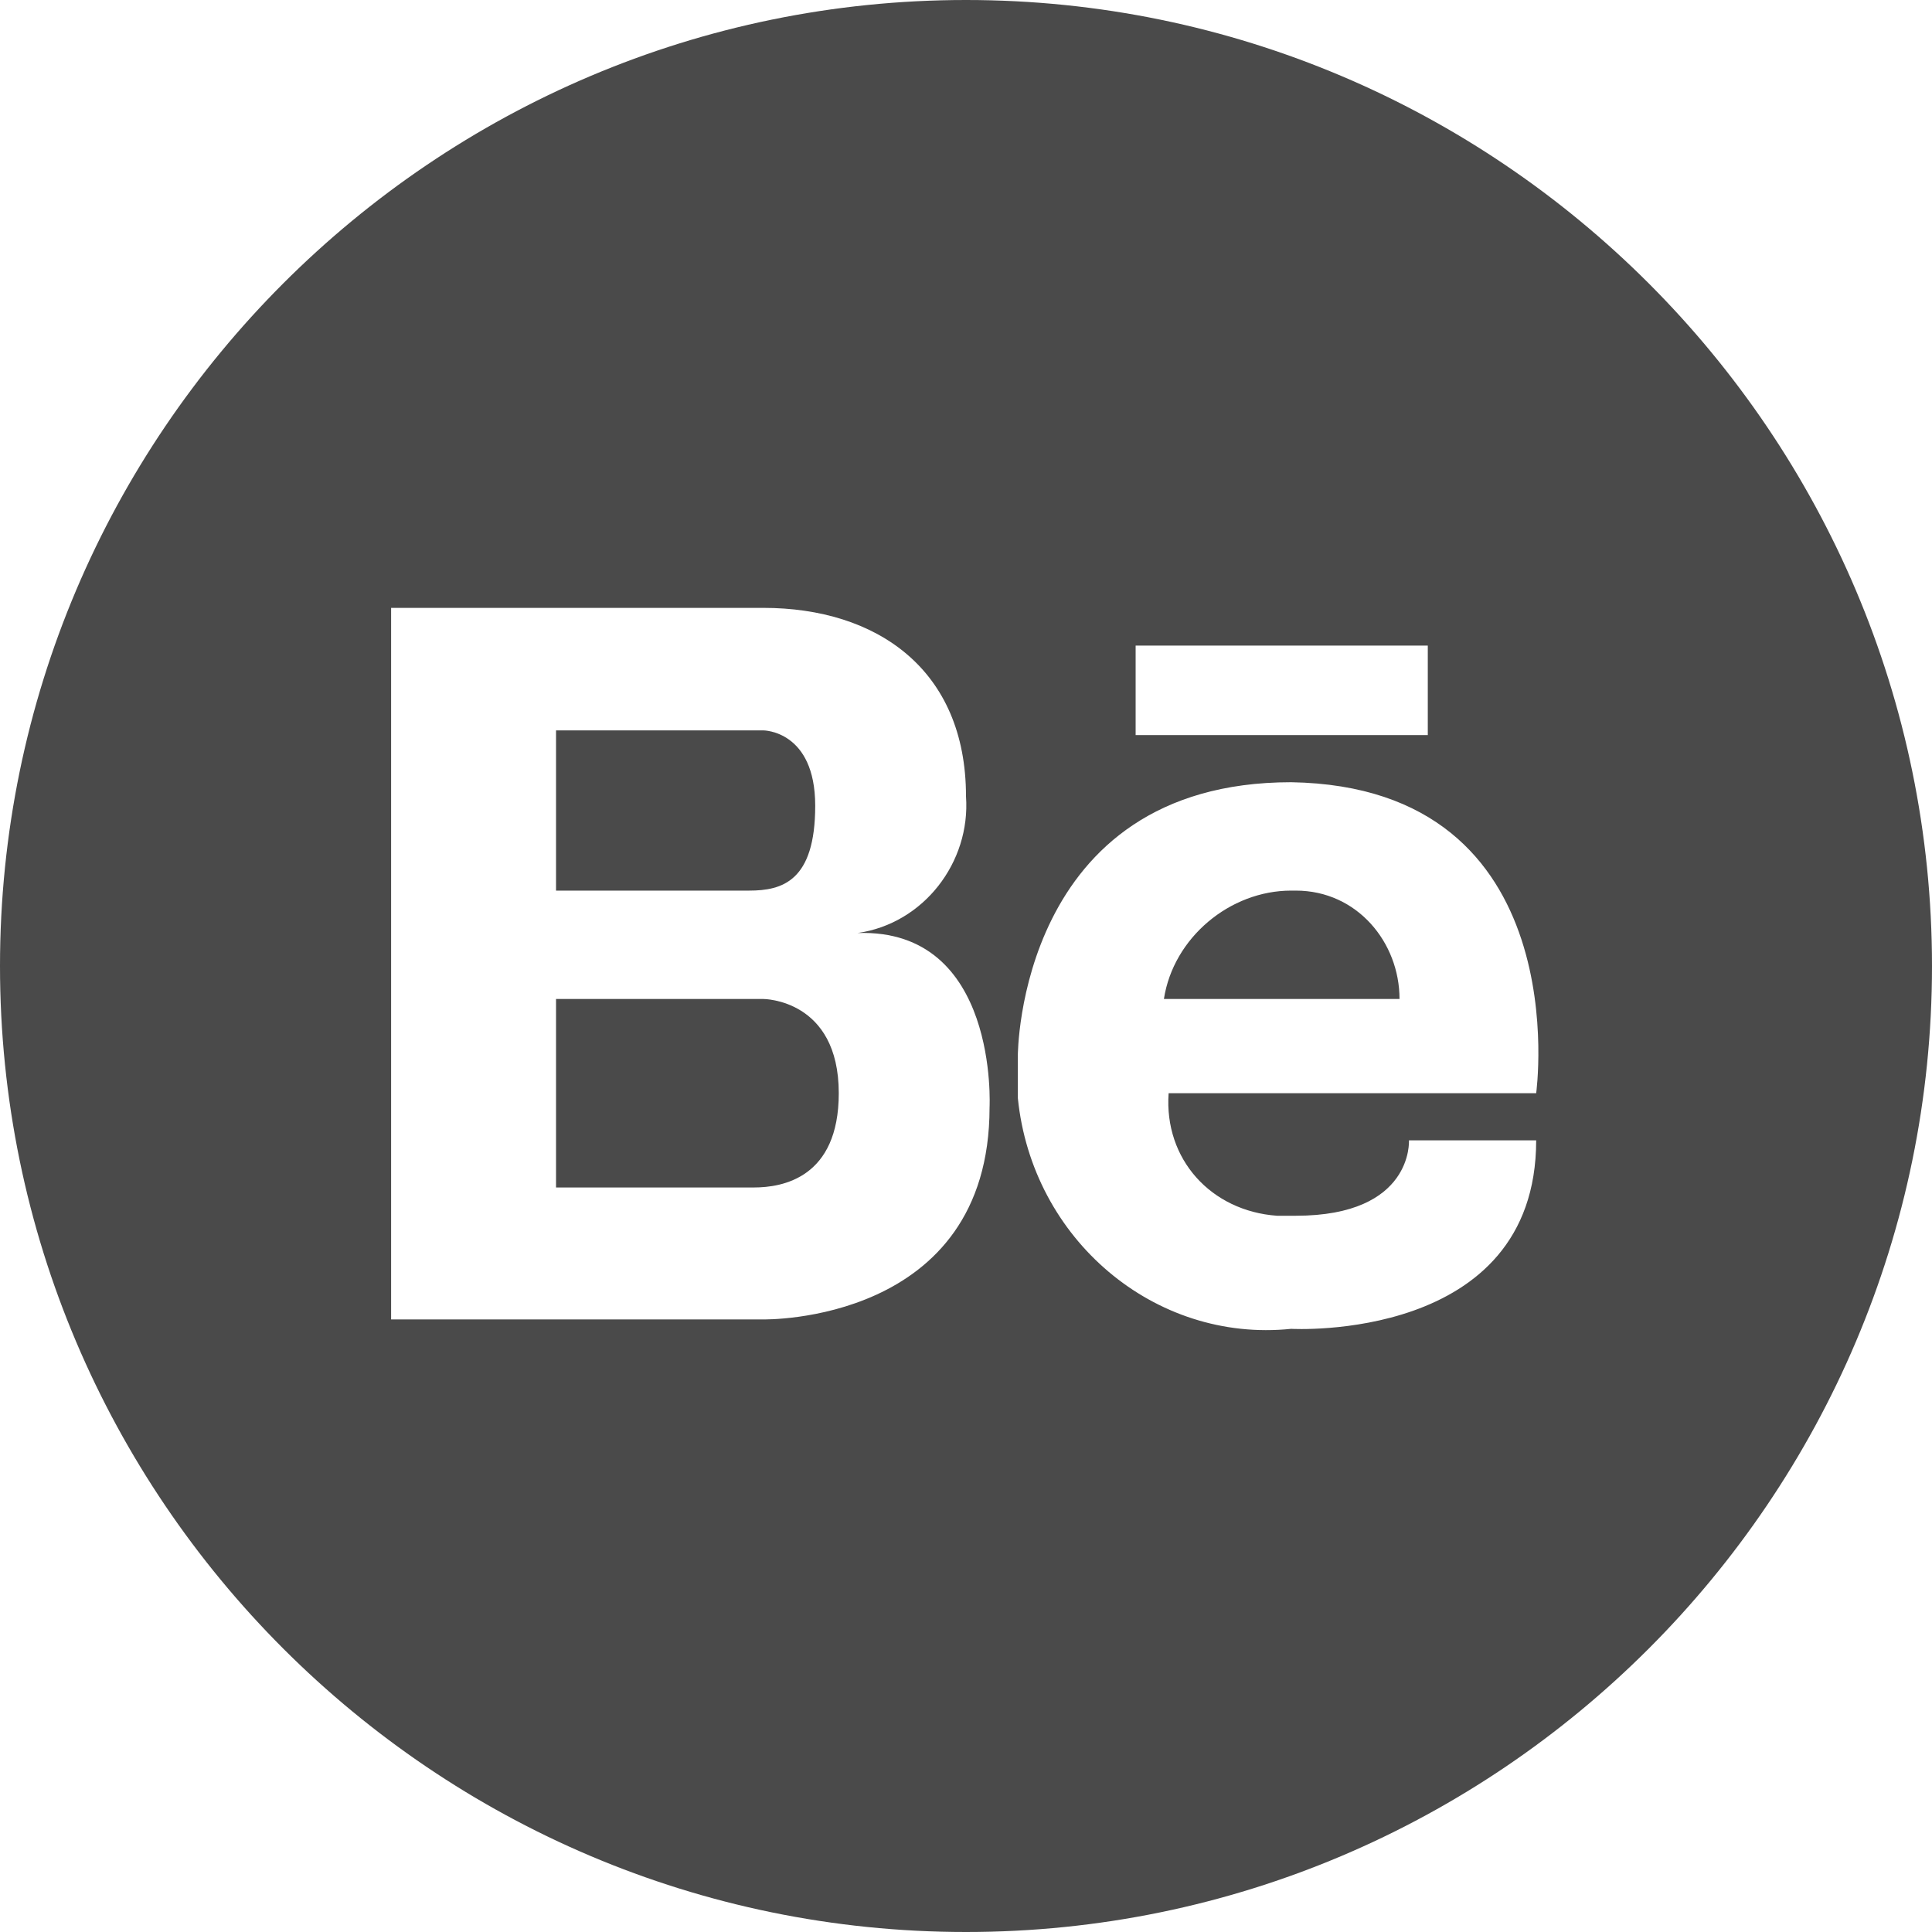
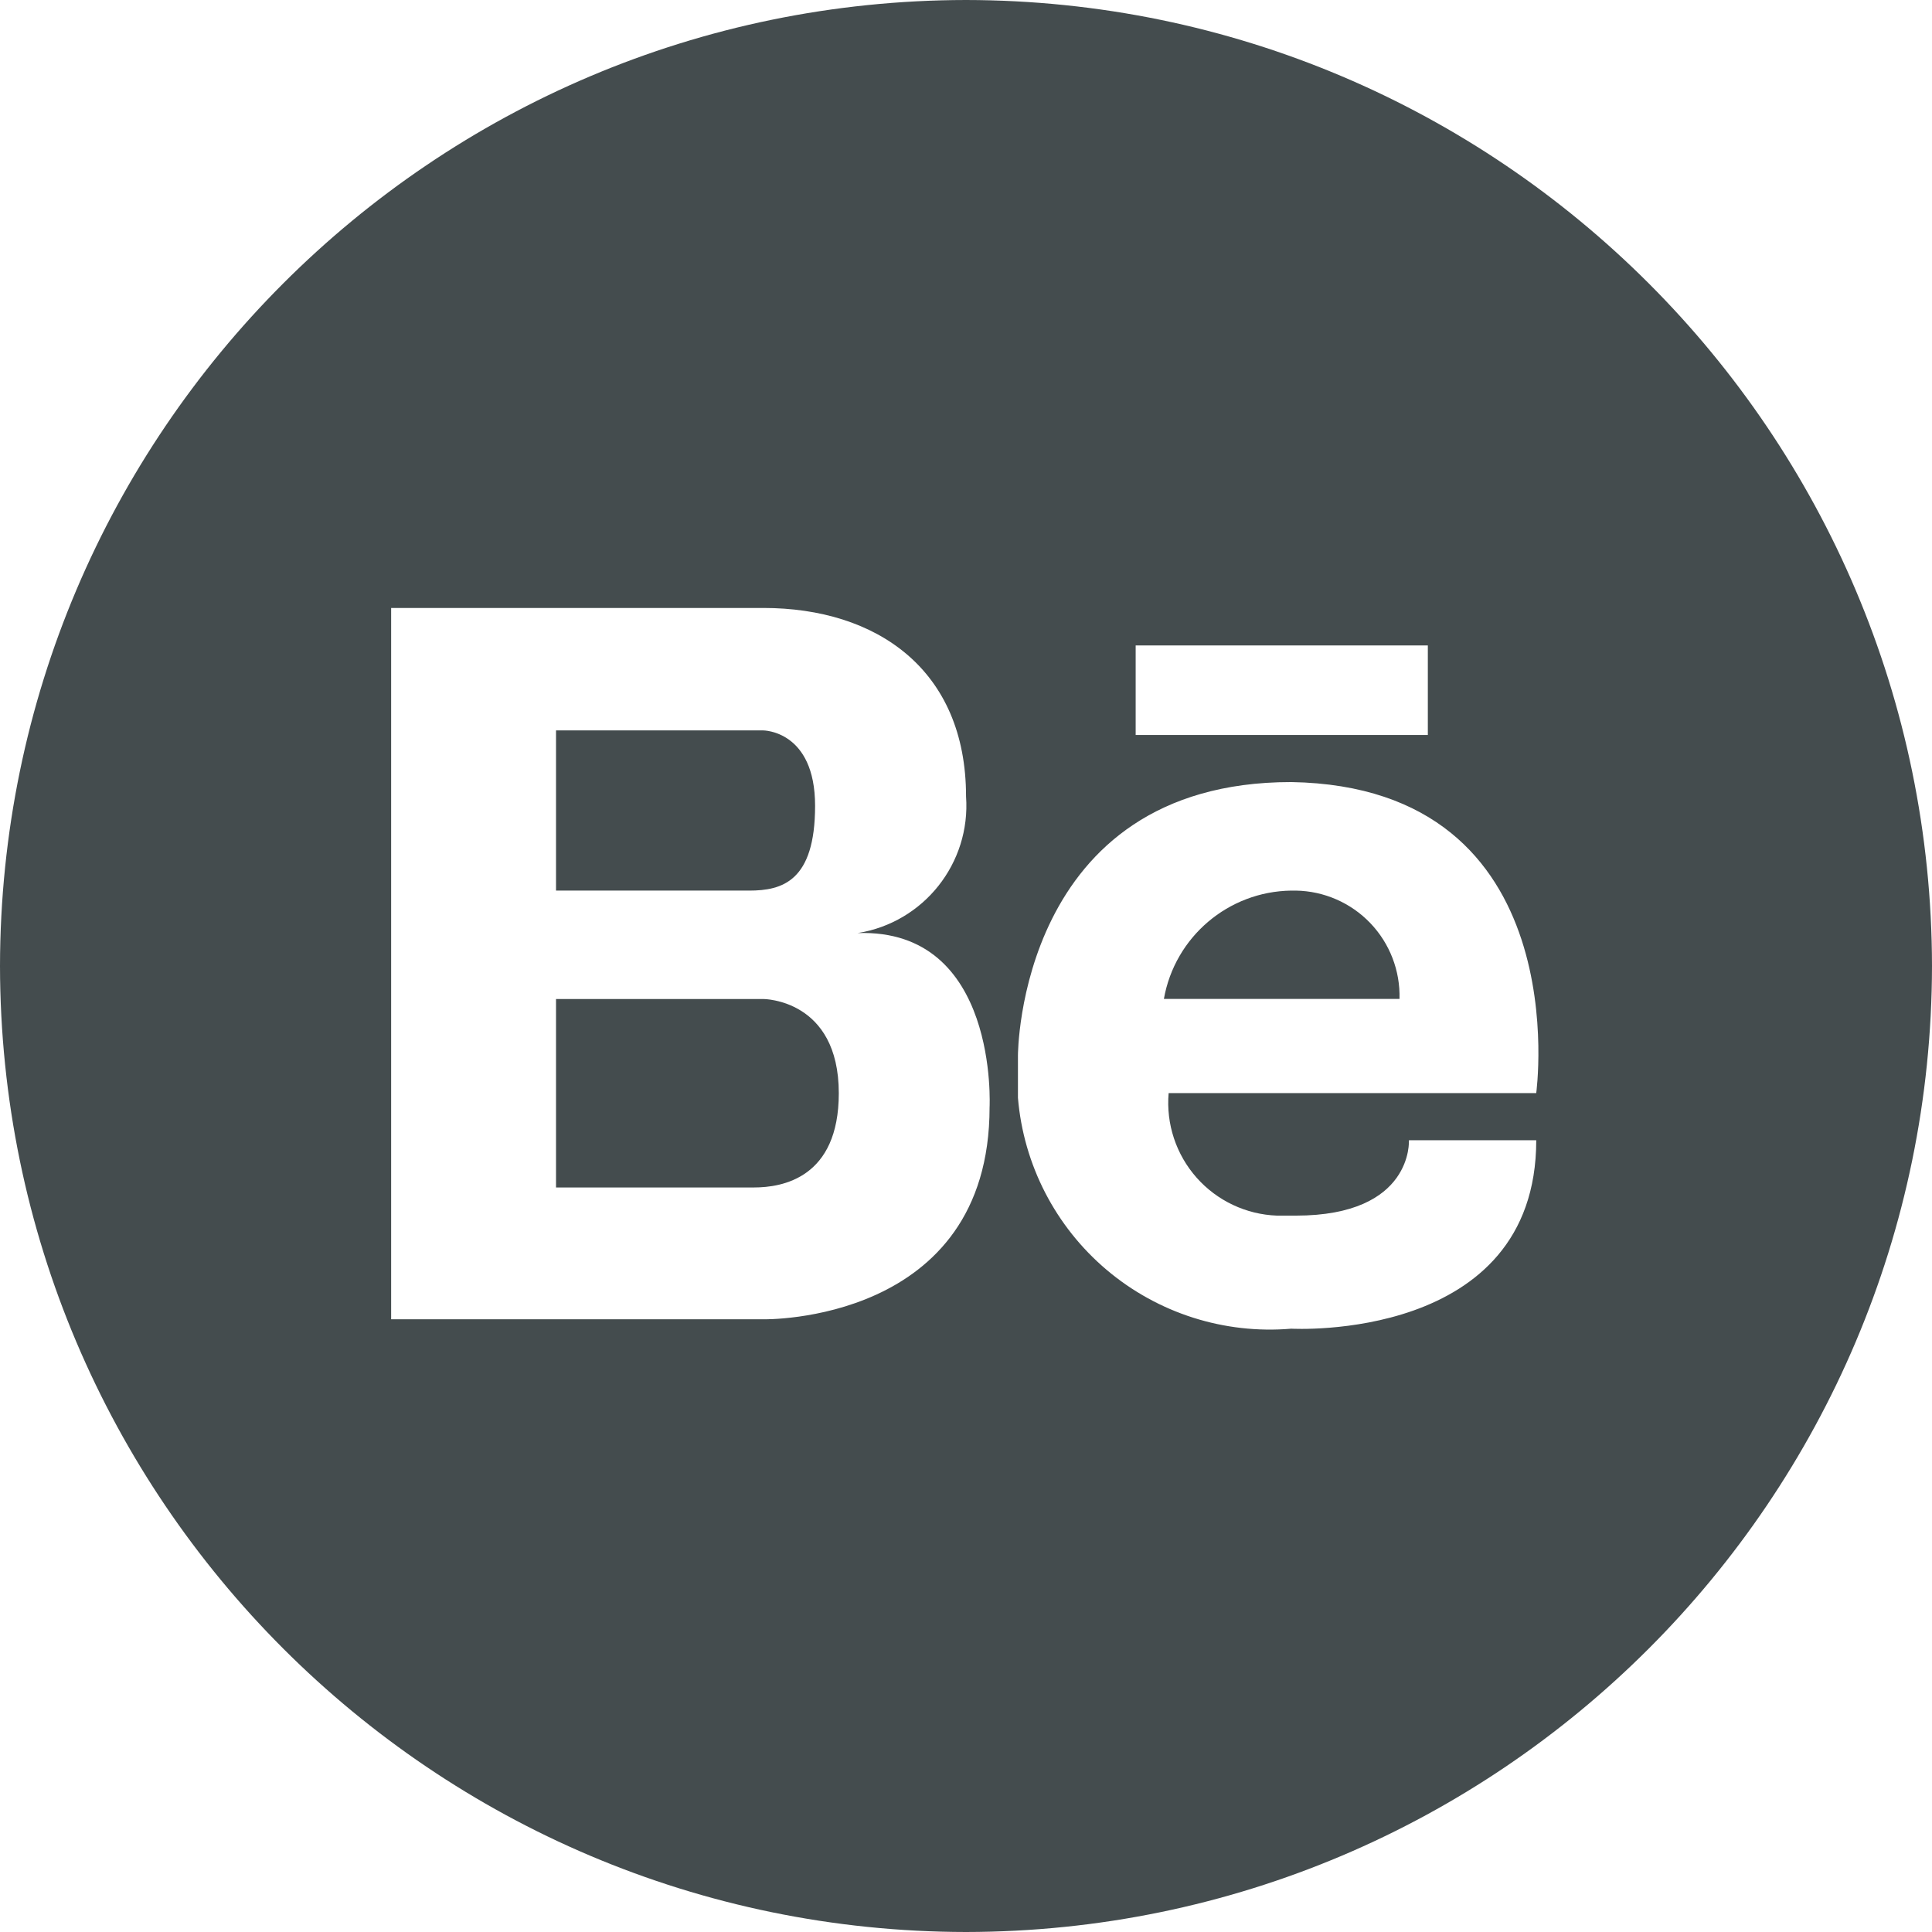
- <svg xmlns="http://www.w3.org/2000/svg" version="1.1" id="Layer_1" x="0px" y="0px" viewBox="0 0 41 41" style="enable-background:new 0 0 41 41;" xml:space="preserve">
-   <style type="text/css">
- 	.st0{fill:#4A4A4A;}
- </style>
-   <g id="behance-logo-button" transform="translate(-2997 7611)">
-     <g id="Group_221">
+ <svg xmlns="http://www.w3.org/2000/svg" viewBox="1317 2329 44 44">
+   <defs>
+     <style>
+       .cls-1 {
+         fill: #444c4e;
+       }
+     </style>
+   </defs>
+   <g id="behance" transform="translate(-1680 9940)">
+     <g id="Group_221" transform="translate(2997 -7611)">
      <g id="Group_220">
-         <path id="Path_418" class="st0" d="M3014.3-7593.9c0-1.6-1.1-1.6-1.1-1.6h-4.4v3.4h4.1     C3013.6-7592.1,3014.3-7592.3,3014.3-7593.9z" />
-         <path id="Path_419" class="st0" d="M3024.4-7592.1c-1.3,0-2.5,1-2.7,2.3h5c0-1.2-0.9-2.3-2.2-2.3     C3024.5-7592.1,3024.5-7592.1,3024.4-7592.1z" />
-         <path id="Path_420" class="st0" d="M3013.2-7589.8h-4.4v4h3.9c0.1,0,0.2,0,0.3,0c0.6,0,1.8-0.2,1.8-2     C3014.8-7589.8,3013.2-7589.8,3013.2-7589.8z" />
-         <path id="Path_421" class="st0" d="M3017.5-7611c-11.3,0-20.5,9.2-20.5,20.5s9.2,20.5,20.5,20.5s20.5-9.2,20.5-20.5     S3028.8-7611,3017.5-7611z M3021.1-7597.3h6.2v1.9h-6.2V-7597.3z M3018-7587.5c0,4.6-4.8,4.5-4.8,4.5h-7.9v-15.1h7.9     c2.4,0,4.3,1.3,4.3,4c0.1,1.4-0.9,2.7-2.3,2.9C3018.2-7591.3,3018-7587.5,3018-7587.5z M3029.6-7587.8h-7.8     c-0.1,1.4,0.9,2.5,2.3,2.6c0.1,0,0.3,0,0.4,0c2.5,0,2.4-1.6,2.4-1.6h2.7c0,4.3-5.2,4-5.2,4c-2.9,0.3-5.5-1.9-5.8-4.9     c0-0.3,0-0.6,0-0.9c0,0,0-5.8,5.8-5.8C3030.5-7594.3,3029.6-7587.8,3029.6-7587.8z" />
+         <path id="Path_418" class="cls-1" d="M3014.7-7593.783c0-1.717-1.18-1.717-1.18-1.717H3008.8v3.648h4.4C3013.952-7591.852,3014.7-7592.065,3014.7-7593.783Z" transform="translate(-2996.137 7612.135)" />
+         <path id="Path_419" class="cls-1" d="M3024.6-7592.1a2.986,2.986,0,0,0-2.9,2.467h5.366a2.4,2.4,0,0,0-2.361-2.467Z" transform="translate(-2995.193 7612.383)" />
+         <path id="Path_420" class="cls-1" d="M3013.522-7589.8H3008.8v4.292h4.508c.644,0,1.932-.215,1.932-2.146C3015.24-7589.8,3013.522-7589.8,3013.522-7589.8Z" transform="translate(-2996.137 7612.552)" />
+         <path id="Path_421" class="cls-1" d="M3019-7611a22.03,22.03,0,0,0-22,22,22.03,22.03,0,0,0,22,22,22.03,22.03,0,0,0,22-22A22.03,22.03,0,0,0,3019-7611Zm3.864,14.7h6.654v2.039h-6.654Zm-3.327,10.516c0,4.937-5.151,4.83-5.151,4.83h-8.478v-16.2h8.478c2.576,0,4.615,1.4,4.615,4.292a2.938,2.938,0,0,1-2.469,3.112C3019.751-7589.859,3019.537-7585.781,3019.537-7585.781Zm12.449-.322h-8.371a2.571,2.571,0,0,0,2.468,2.791h.429c2.683,0,2.575-1.717,2.575-1.717h2.9c0,4.614-5.58,4.292-5.58,4.292a5.756,5.756,0,0,1-6.224-5.259v-.965s0-6.225,6.224-6.225C3032.952-7593.078,3031.986-7586.1,3031.986-7586.1Z" transform="translate(-2997 7611)" />
      </g>
    </g>
  </g>
</svg>
